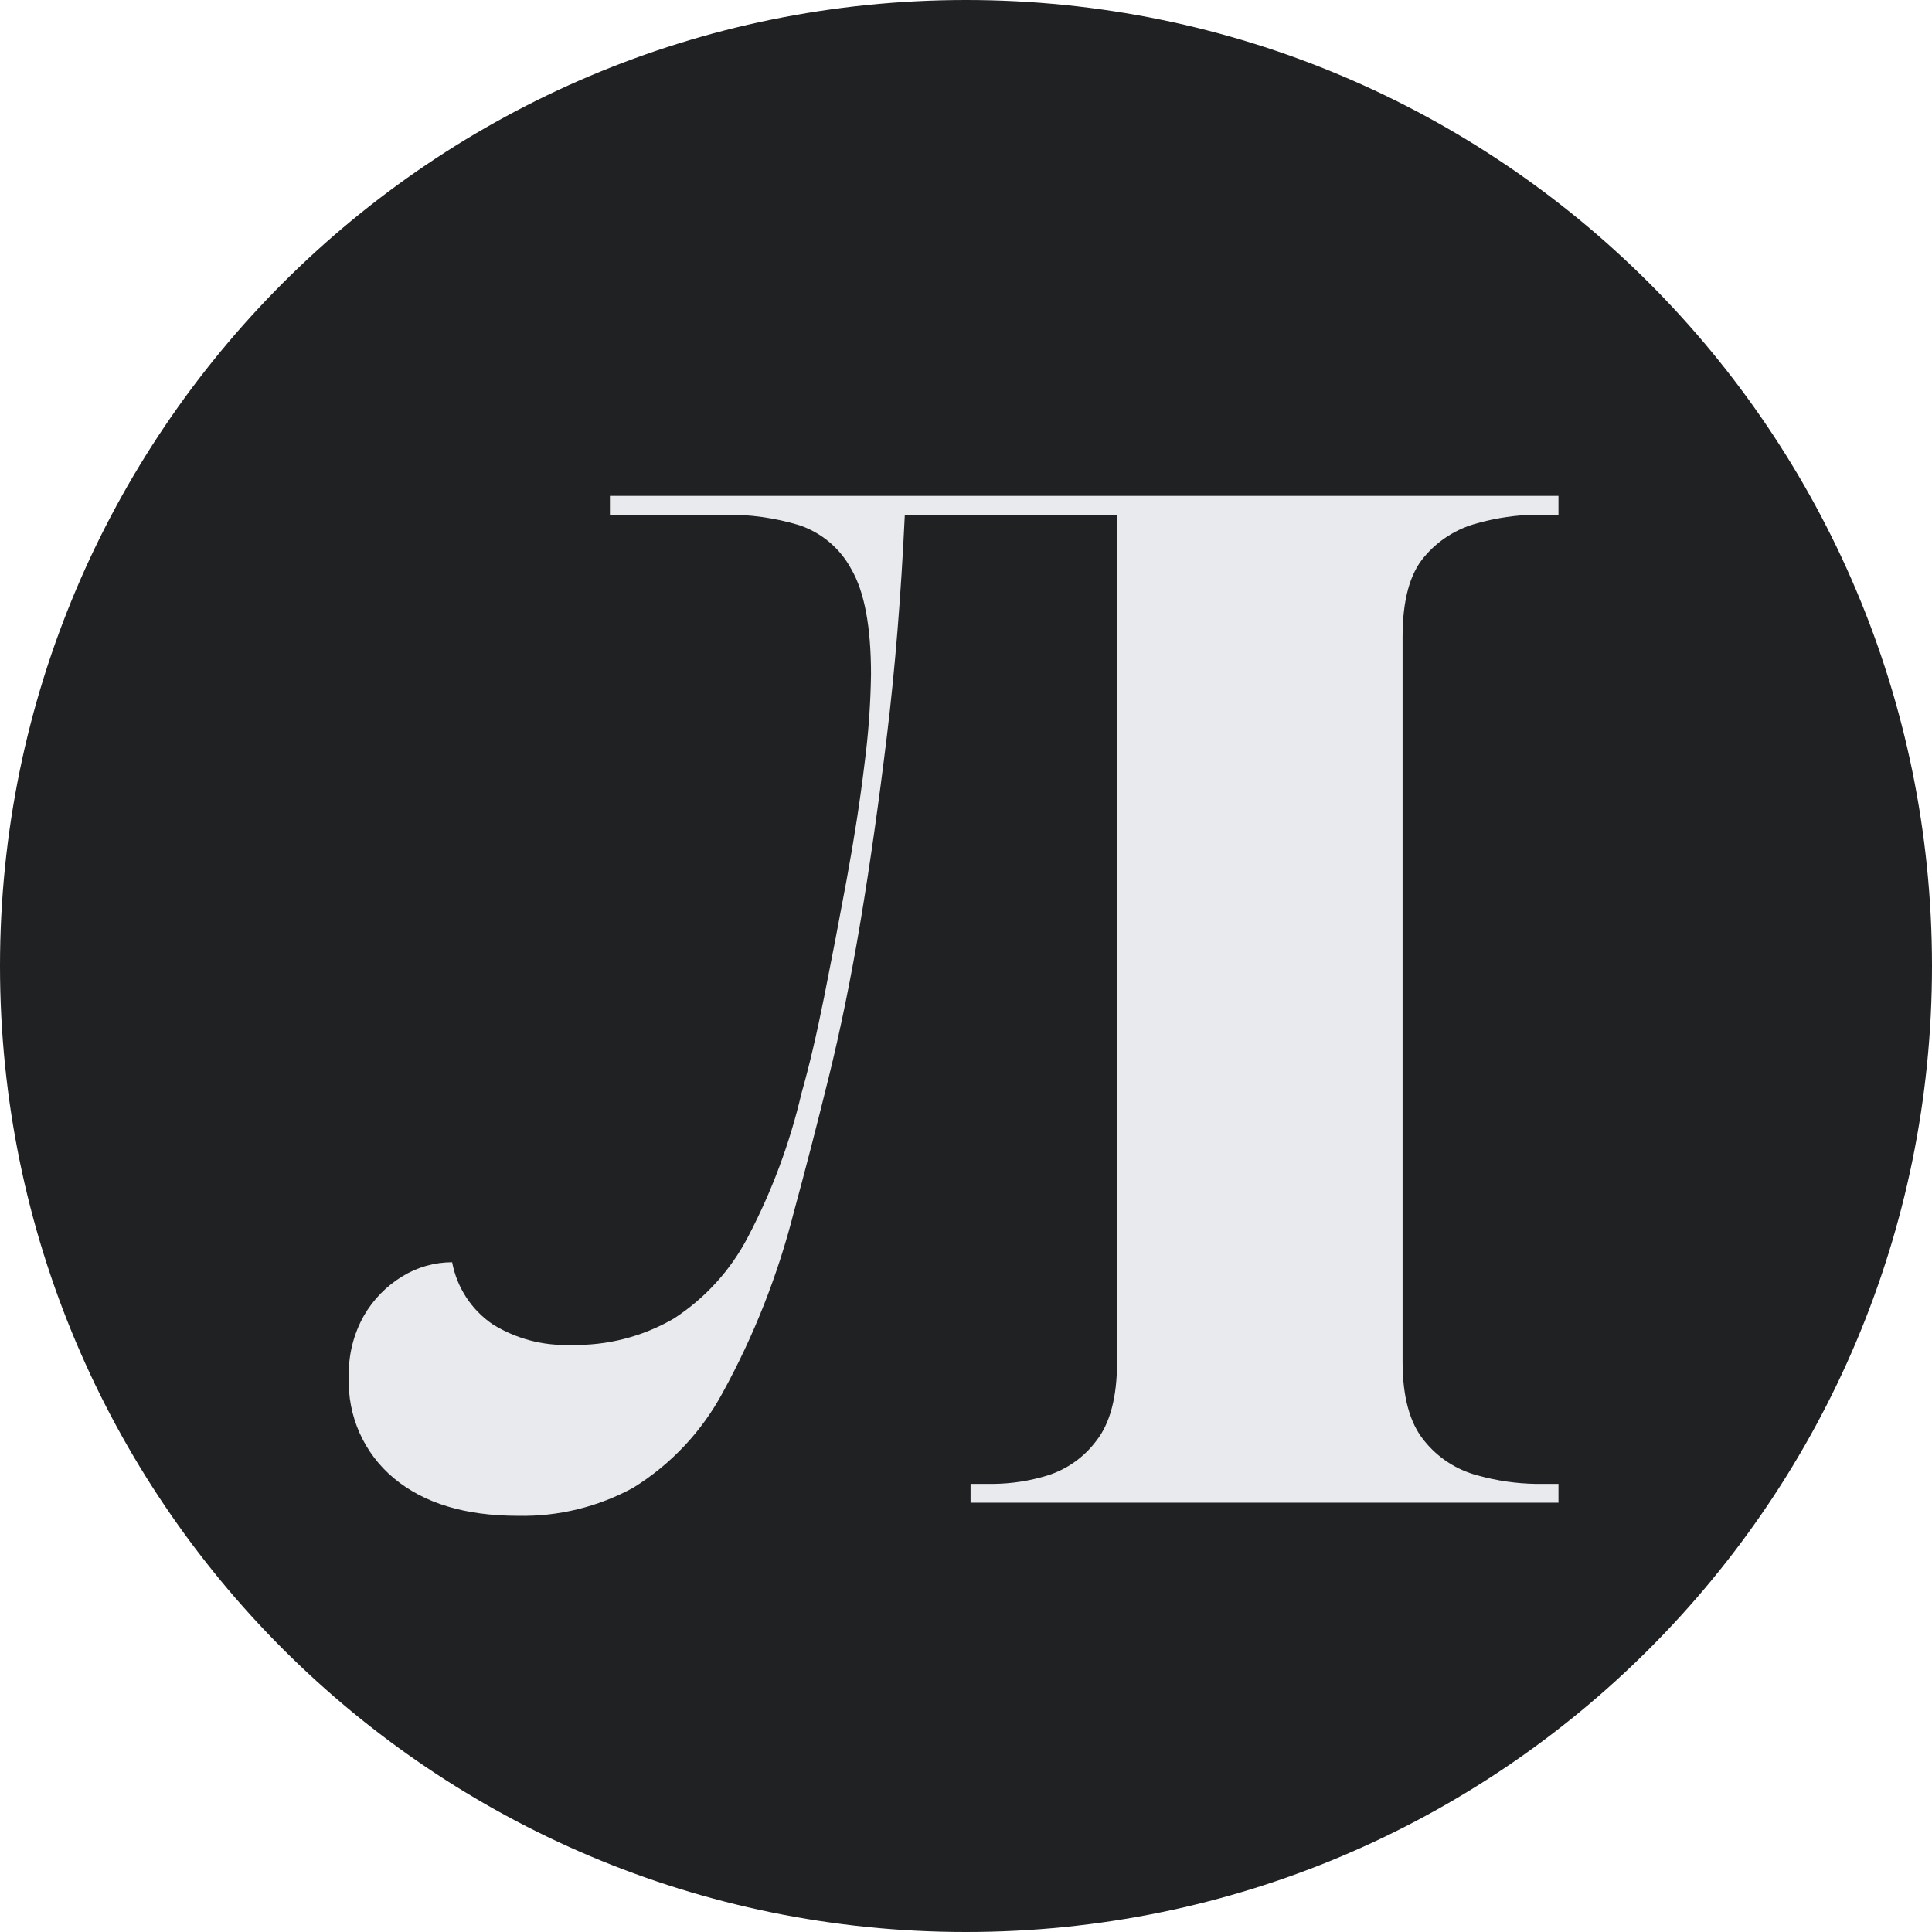
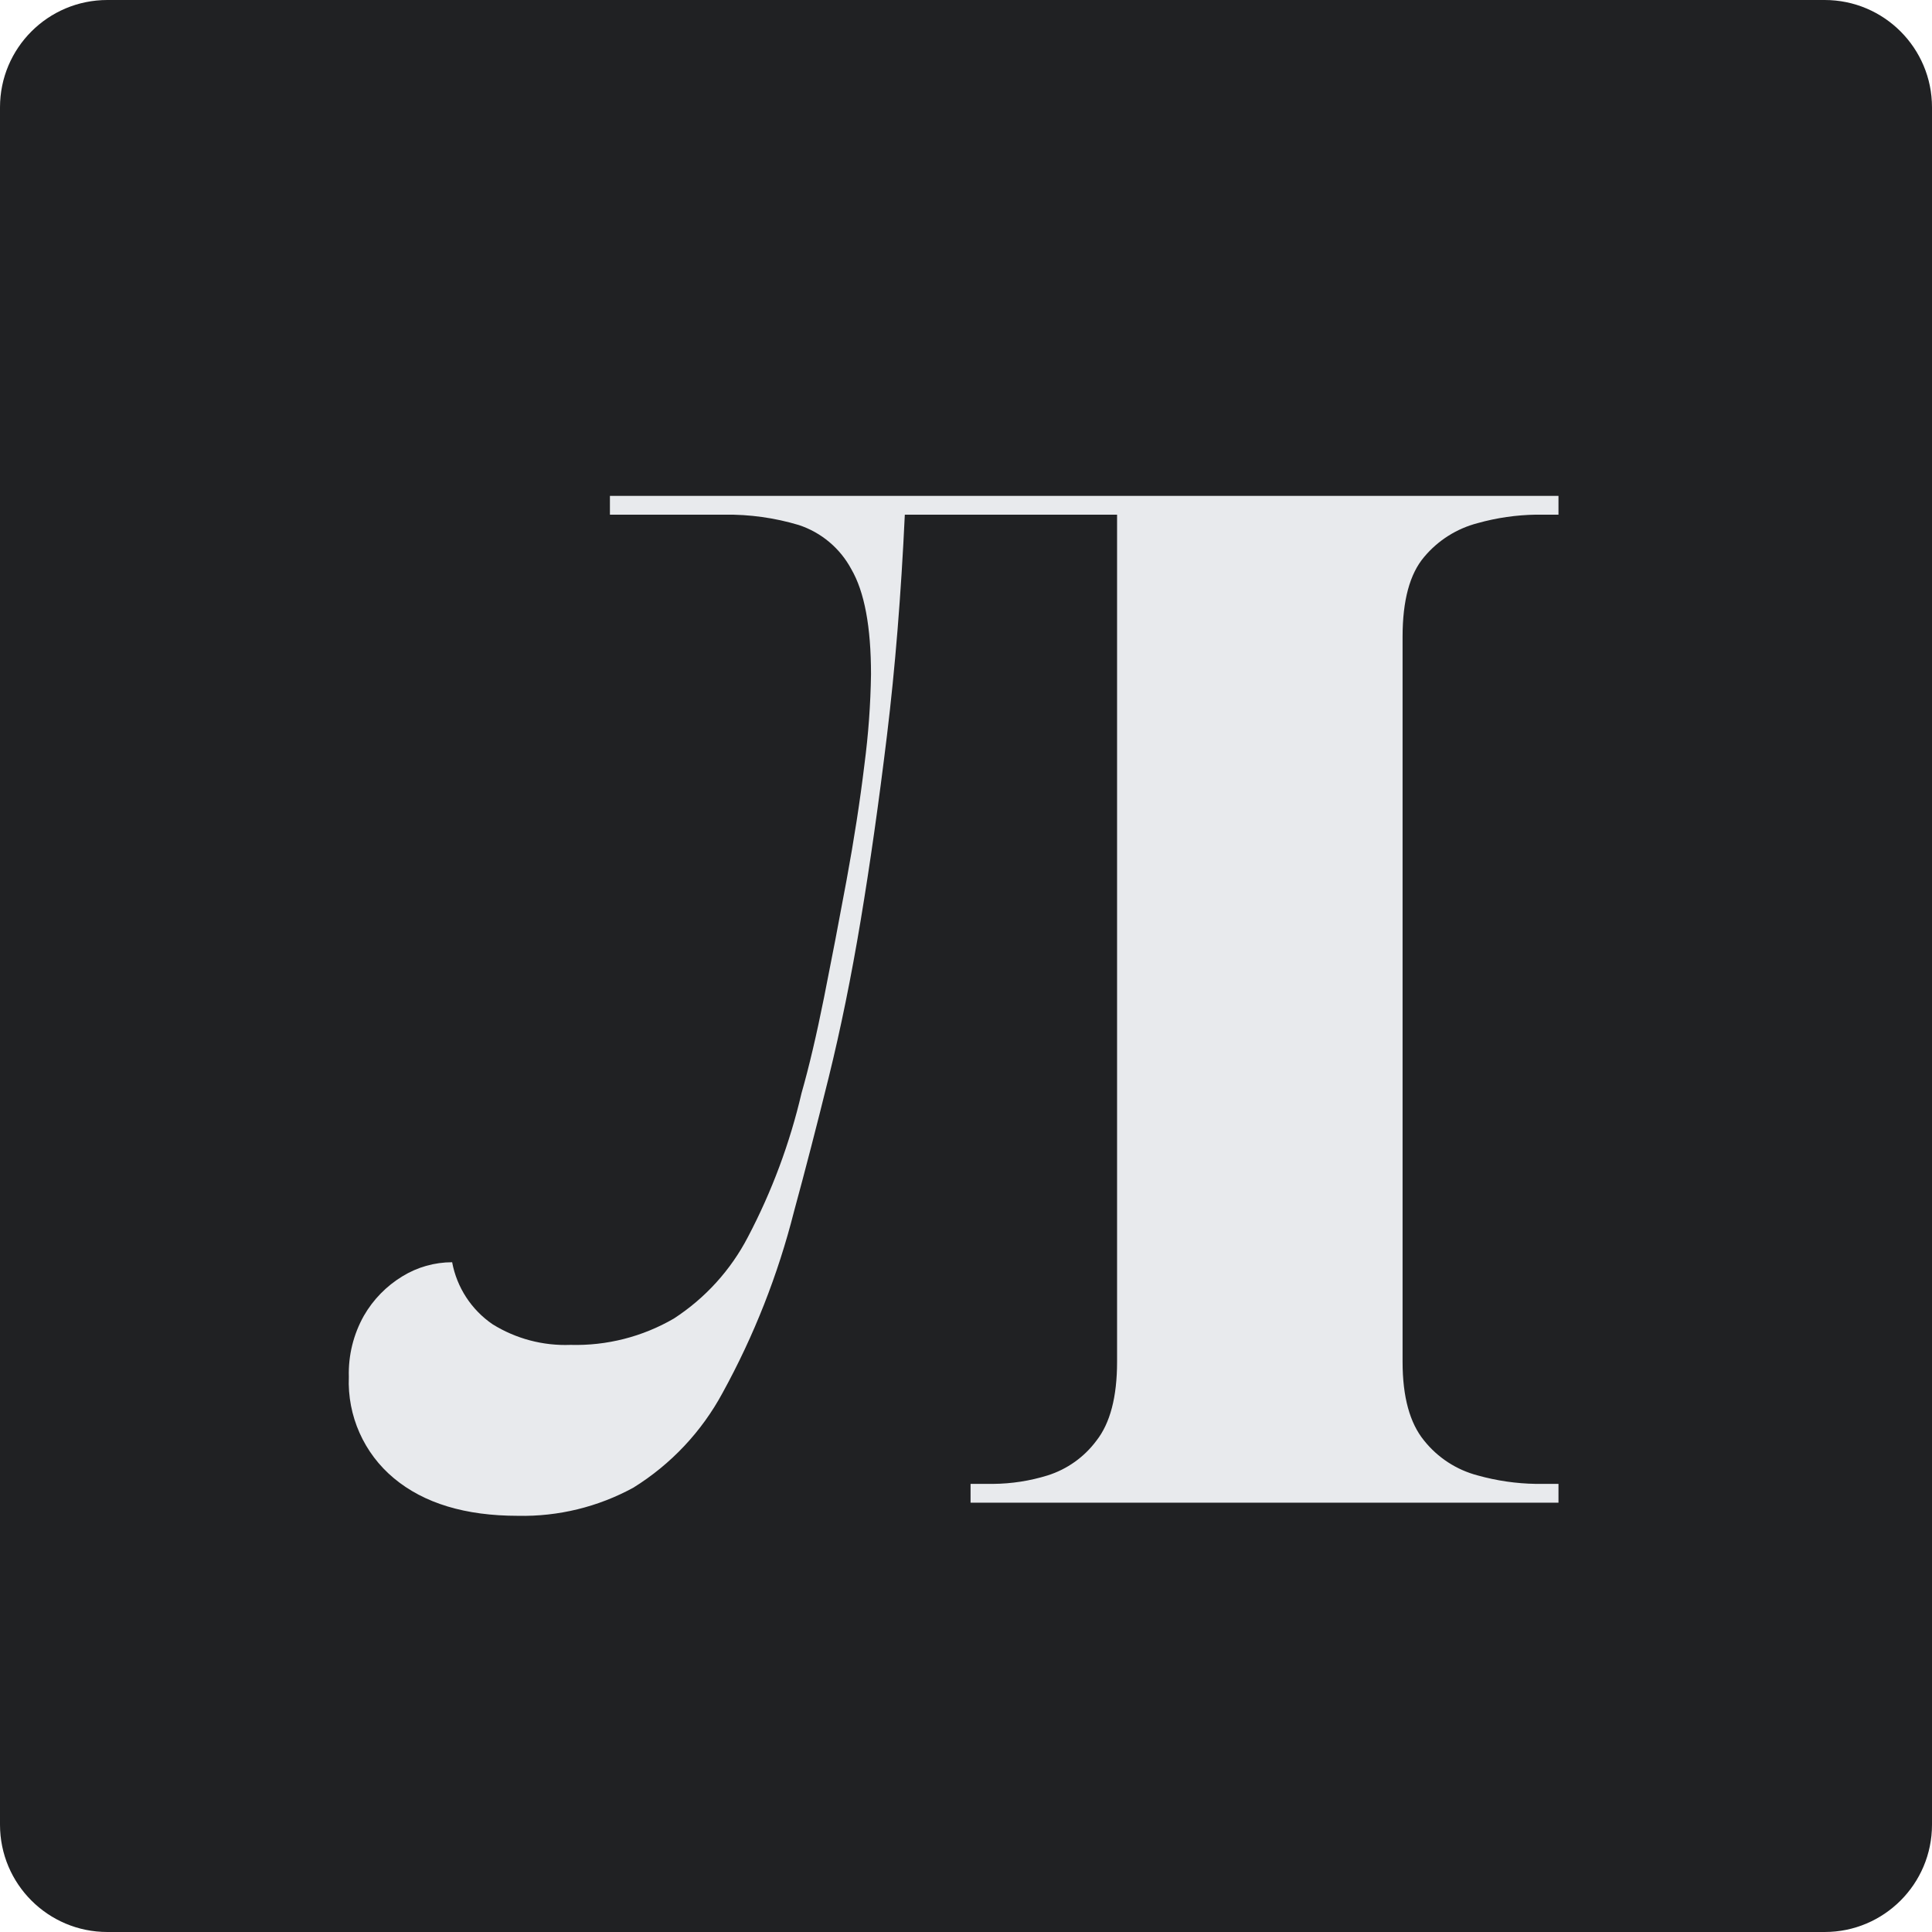
<svg xmlns="http://www.w3.org/2000/svg" width="144" height="144" viewBox="0 0 144 144">
  <g id="グループ_22798" data-name="グループ 22798" transform="translate(-492 -2637)">
-     <rect id="長方形_8449" data-name="長方形 8449" width="144" height="144" rx="72" transform="translate(492 2637)" fill="#202123" />
-     <path id="パス_80648" data-name="パス 80648" d="M12.6,150.98q-5.88,0-9.24-2.8A9.329,9.329,0,0,1,0,140.62a8.771,8.771,0,0,1,1.12-4.55,8.261,8.261,0,0,1,2.87-2.94,7.1,7.1,0,0,1,3.71-1.05,7.208,7.208,0,0,0,3.01,4.62,10.258,10.258,0,0,0,5.81,1.54,14.528,14.528,0,0,0,7.7-1.96,16.077,16.077,0,0,0,5.53-6.09,44.988,44.988,0,0,0,3.99-10.71q.84-2.94,1.68-7.14t1.68-8.75q.84-4.55,1.33-8.61a58.059,58.059,0,0,0,.49-6.72q0-5.32-1.47-7.84a6.884,6.884,0,0,0-3.92-3.29A18.415,18.415,0,0,0,28,76.36H19.46v-1.4h70.7v1.4H88.48a17.09,17.09,0,0,0-4.34.63,7.726,7.726,0,0,0-3.99,2.52q-1.61,1.89-1.61,5.95V139.5q0,3.92,1.61,5.88a7.563,7.563,0,0,0,3.99,2.59,17.09,17.09,0,0,0,4.34.63h1.68V150H46.34v-1.4h1.68a14.106,14.106,0,0,0,4.06-.63,7.253,7.253,0,0,0,3.64-2.59q1.54-1.96,1.54-5.88V76.36H41.44q-.42,8.96-1.33,16.45T38.15,106.6q-1.05,6.3-2.38,11.69T33.18,128.3a57.2,57.2,0,0,1-5.32,13.51,18.838,18.838,0,0,1-6.65,7.07A17.179,17.179,0,0,1,12.6,150.98Z" transform="translate(518 2599)" fill="#e8eaed" />
+     <rect id="長方形_8449" data-name="長方形 8449" width="144" height="144" rx="8" transform="translate(492 2637)" fill="#202123" />
+     <path id="パス_80648" data-name="パス 80648" d="M12.6,150.98q-5.88,0-9.24-2.8A9.329,9.329,0,0,1,0,140.62a8.771,8.771,0,0,1,1.12-4.55,8.261,8.261,0,0,1,2.87-2.94,7.1,7.1,0,0,1,3.71-1.05,7.208,7.208,0,0,0,3.01,4.62,10.258,10.258,0,0,0,5.81,1.54,14.528,14.528,0,0,0,7.7-1.96,16.077,16.077,0,0,0,5.53-6.09,44.988,44.988,0,0,0,3.99-10.71q.84-2.94,1.68-7.14t1.68-8.75q.84-4.55,1.33-8.61a58.06,58.06,0,0,0,.49-6.72q0-5.32-1.47-7.84a6.884,6.884,0,0,0-3.92-3.29A18.415,18.415,0,0,0,28,76.36H19.46v-1.4h70.7v1.4H88.48a17.09,17.09,0,0,0-4.34.63,7.726,7.726,0,0,0-3.99,2.52q-1.61,1.89-1.61,5.95V139.5q0,3.92,1.61,5.88a7.563,7.563,0,0,0,3.99,2.59,17.091,17.091,0,0,0,4.34.63h1.68V150H46.34v-1.4h1.68a14.106,14.106,0,0,0,4.06-.63,7.253,7.253,0,0,0,3.64-2.59q1.54-1.96,1.54-5.88V76.36H41.44q-.42,8.96-1.33,16.45T38.15,106.6q-1.05,6.3-2.38,11.69T33.18,128.3a57.2,57.2,0,0,1-5.32,13.51,18.838,18.838,0,0,1-6.65,7.07,17.179,17.179,0,0,1-8.61,2.1Z" transform="translate(518 2599)" fill="#e8eaed" />
  </g>
</svg>
